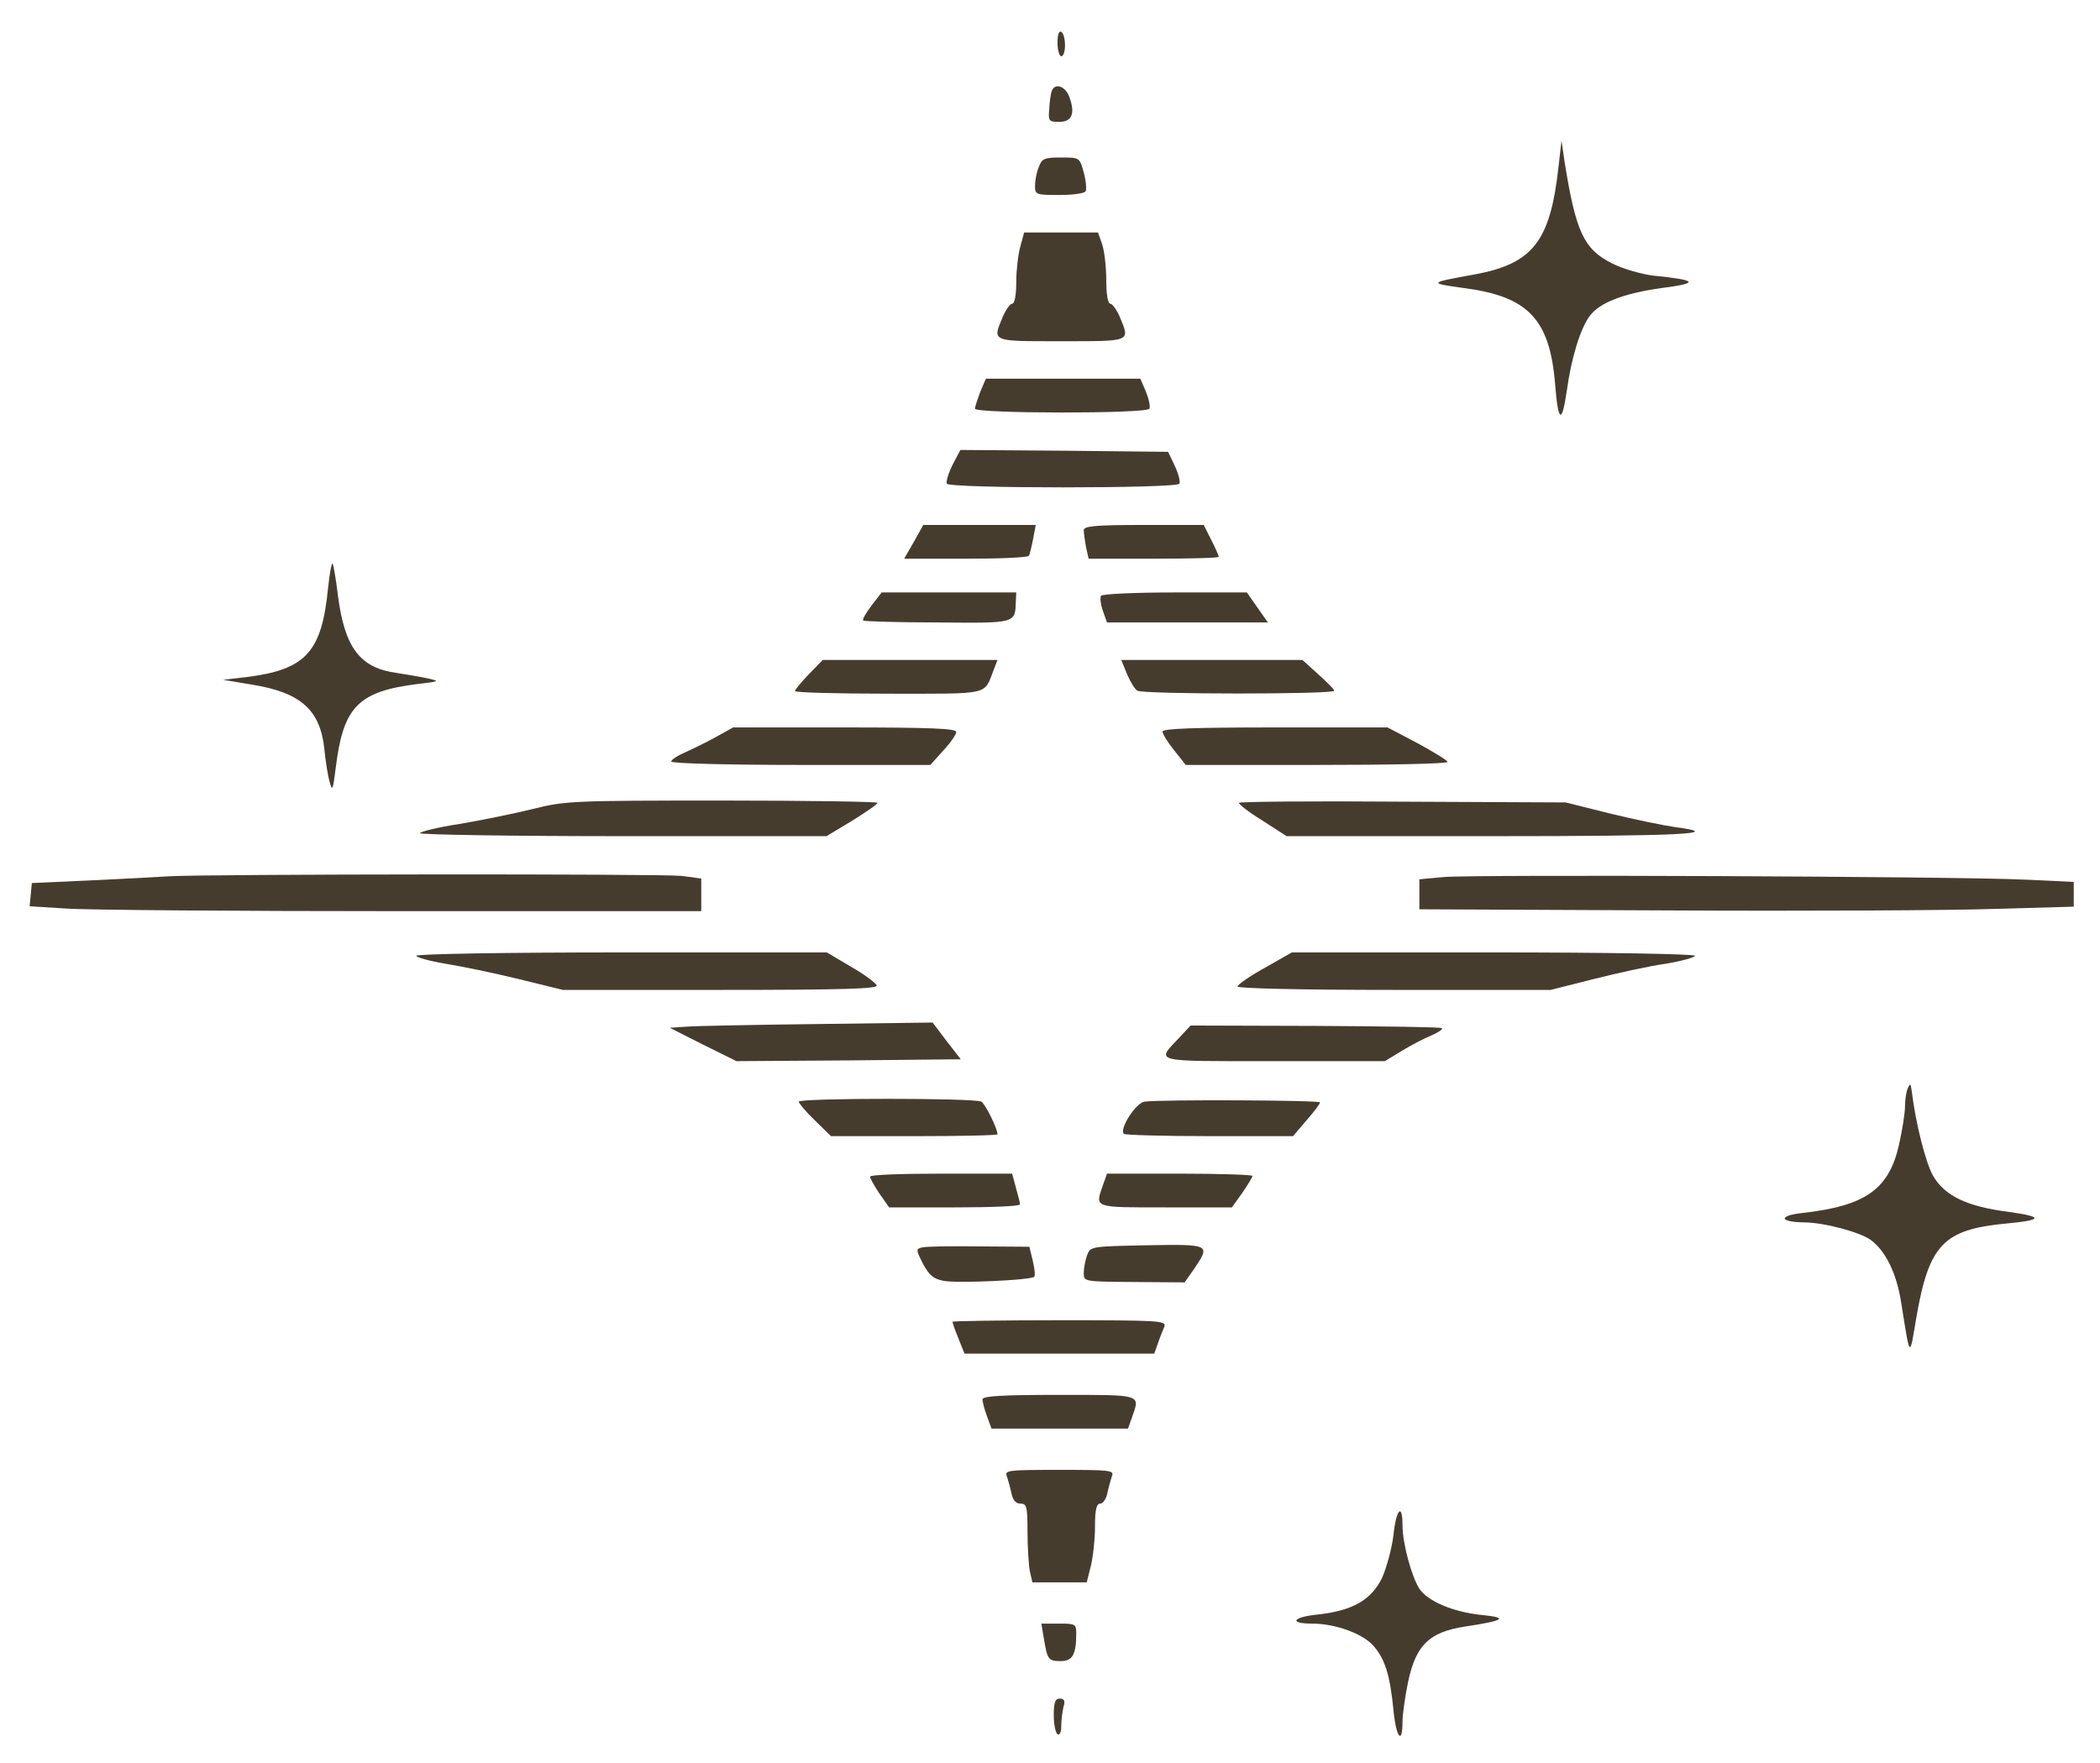
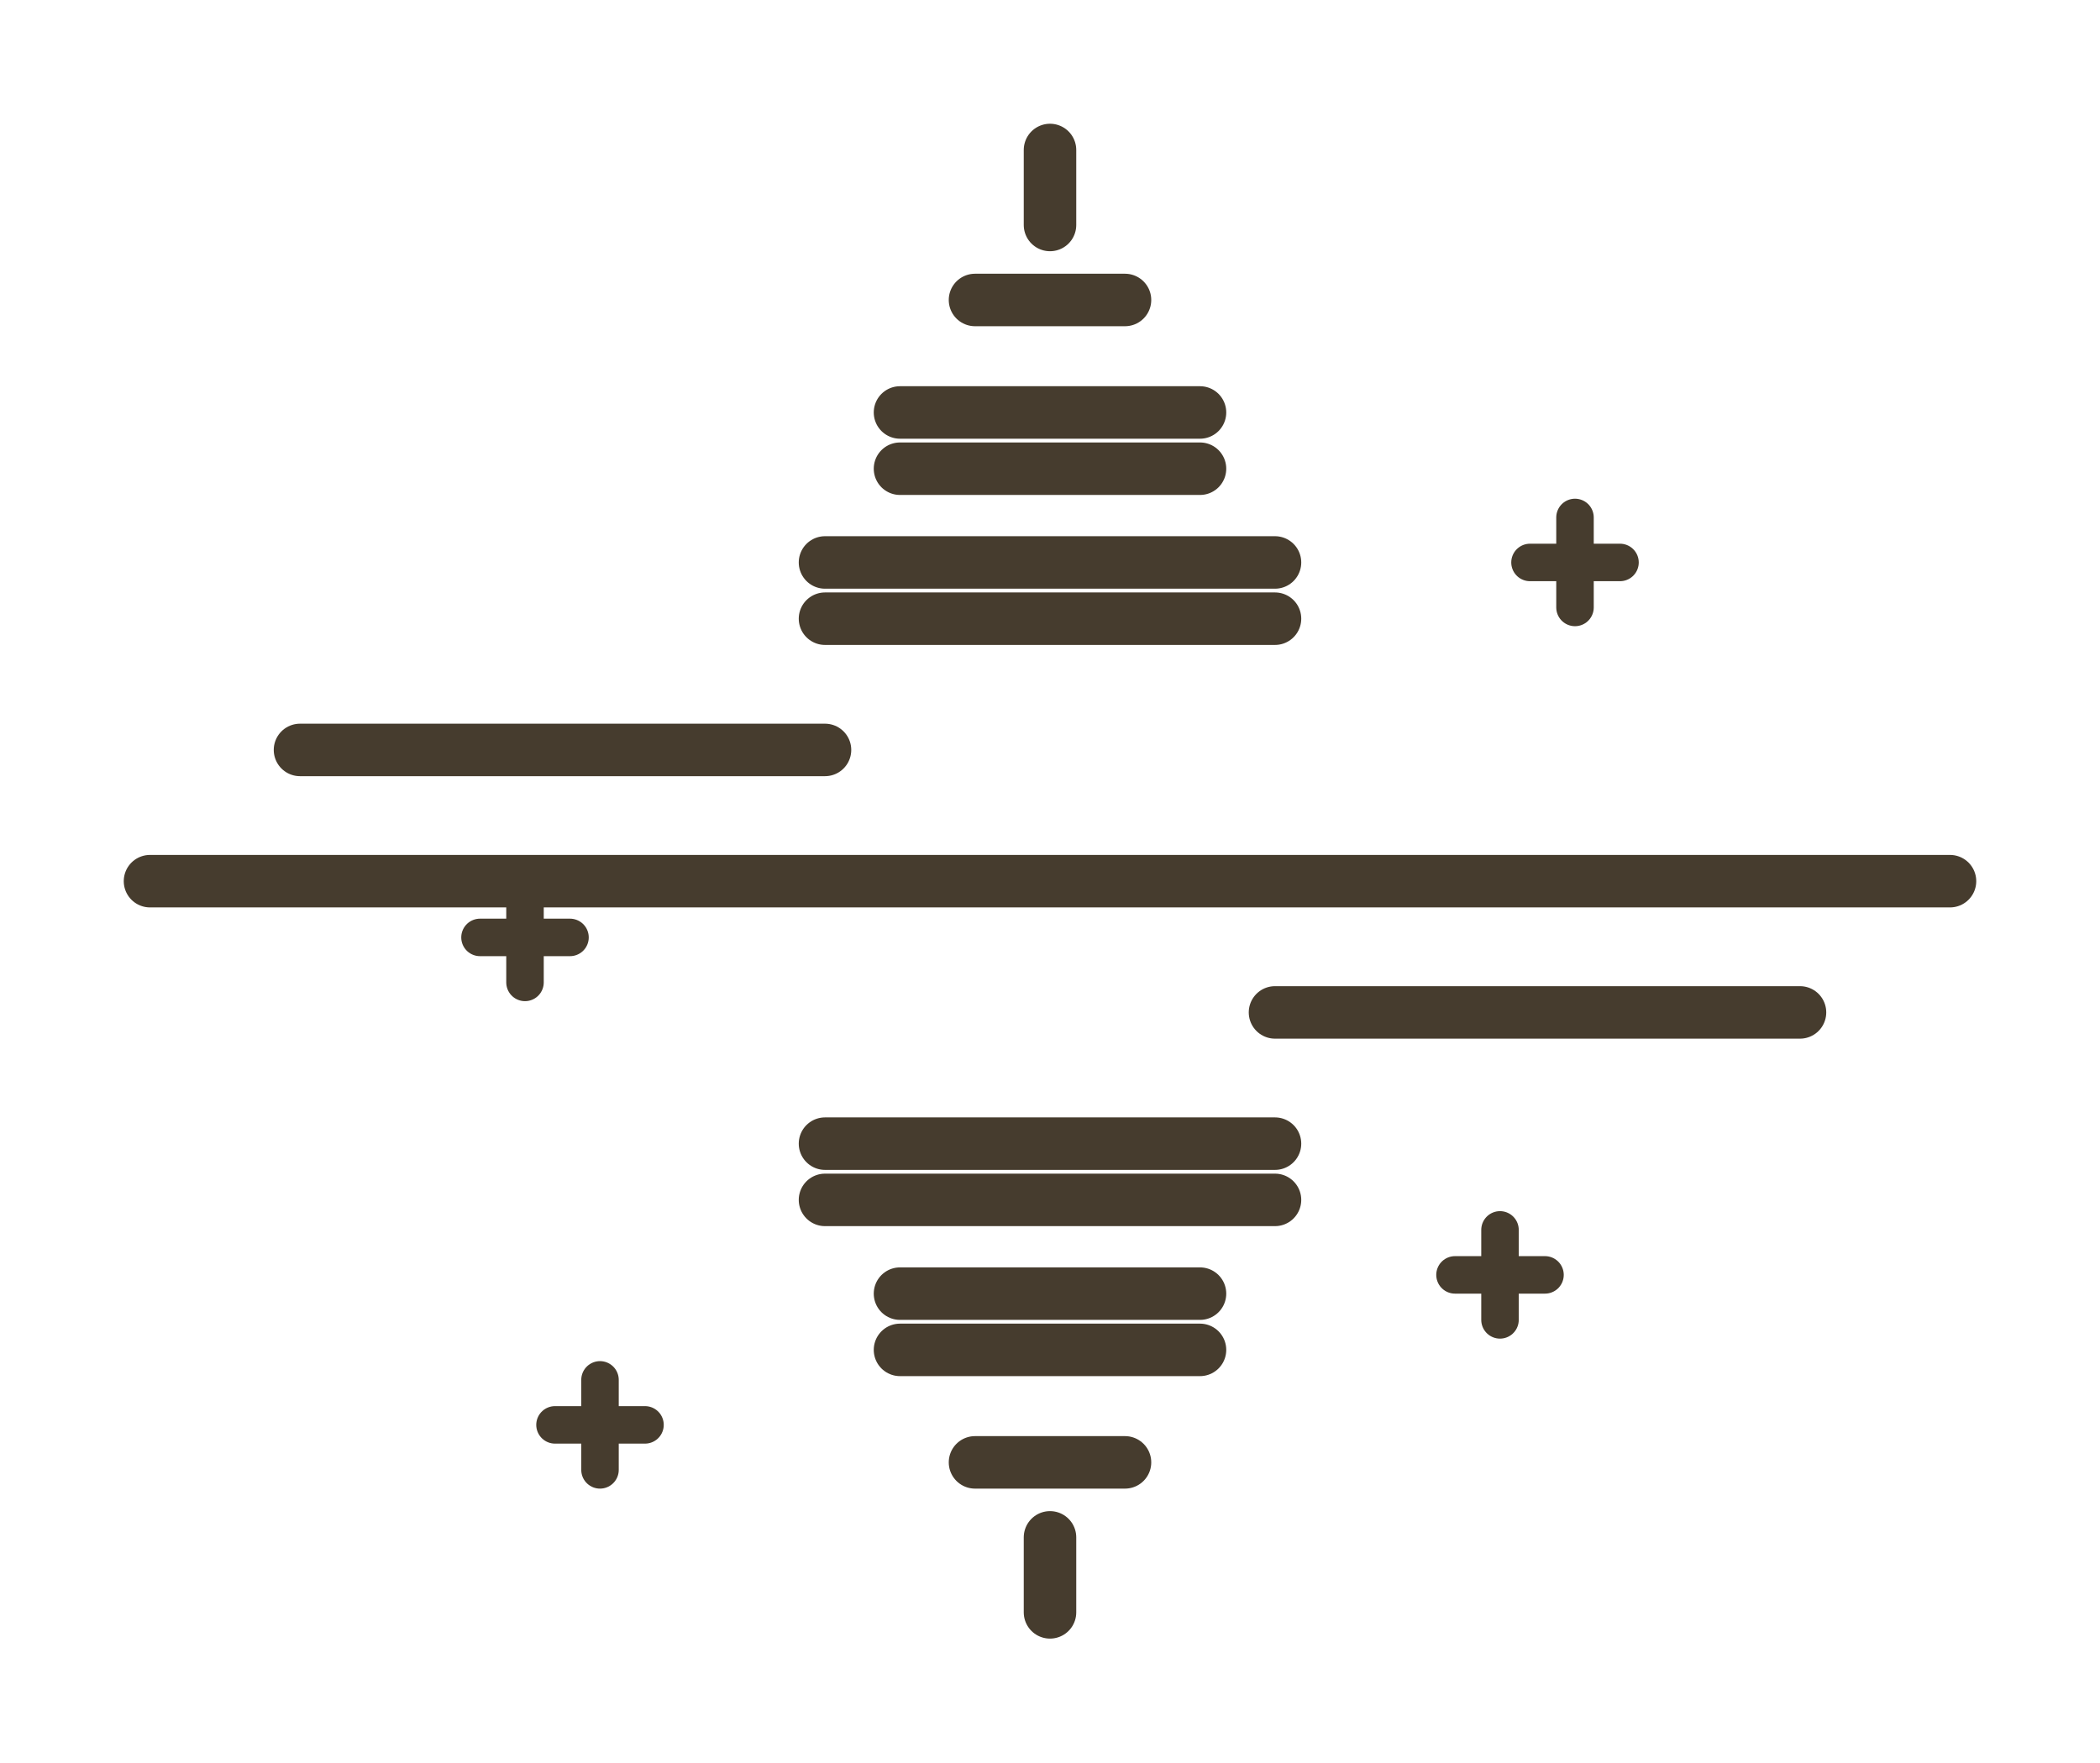
<svg xmlns="http://www.w3.org/2000/svg" viewBox="0 0 560 470" fill="none">
-   <g transform="translate(0,470) scale(0.1,-0.1)" fill="#463C2E" stroke="none">
-     <path d="M2820 4586 c0 -20 5 -36 10 -36 6 0 10 13 10 29 0 17 -4 33 -10 36 -6 4 -10 -8 -10 -29z" />
-     <path d="M2805 4458 c-3 -7 -6 -29 -7 -48 -3 -33 -1 -35 27 -35 34 0 43 23 26 68 -11 28 -38 36 -46 15z" />
-     <path d="M4156 4255 c-22 -199 -68 -258 -224 -287 -122 -22 -124 -23 -30 -36 173 -22 231 -83 245 -257 8 -102 18 -107 31 -18 12 88 36 166 61 200 26 36 92 61 193 75 101 13 95 21 -24 33 -31 4 -81 18 -110 33 -75 38 -96 84 -126 272 l-8 55 -8 -70z" />
-     <path d="M2770 4254 c-6 -14 -10 -36 -10 -50 0 -23 3 -24 64 -24 36 0 68 4 71 10 3 5 1 28 -5 50 -11 40 -11 40 -61 40 -44 0 -51 -3 -59 -26z" />
-     <path d="M2721 4043 c-6 -21 -11 -64 -11 -95 0 -34 -4 -58 -11 -58 -5 0 -17 -16 -25 -35 -28 -67 -32 -65 156 -65 188 0 184 -2 156 65 -8 19 -20 35 -25 35 -7 0 -11 26 -11 64 0 34 -5 77 -11 95 l-11 31 -99 0 -98 0 -10 -37z" />
-     <path d="M2614 3655 c-7 -19 -14 -39 -14 -45 0 -13 456 -14 465 0 3 5 -1 25 -9 45 l-15 35 -206 0 -206 0 -15 -35z" />
-     <path d="M2540 3460 c-11 -22 -18 -45 -15 -50 8 -13 612 -13 620 0 3 5 -2 26 -12 47 l-18 38 -277 3 -277 2 -21 -40z" />
-     <path d="M2437 3255 l-26 -45 164 0 c90 0 166 3 169 8 2 4 7 24 11 45 l7 37 -150 0 -150 0 -25 -45z" />
-     <path d="M2890 3286 c0 -7 3 -28 6 -45 l7 -31 173 0 c96 0 174 2 174 5 0 3 -9 24 -20 45 l-20 40 -160 0 c-129 0 -160 -3 -160 -14z" />
-     <path d="M875 3133 c-17 -173 -59 -219 -220 -239 l-60 -7 78 -13 c129 -21 181 -67 192 -172 3 -31 9 -70 14 -87 7 -27 9 -22 16 35 20 165 59 206 220 226 58 7 59 7 25 15 -19 4 -55 10 -80 14 -100 13 -141 67 -159 208 -5 43 -12 81 -14 84 -3 2 -8 -26 -12 -64z" />
-     <path d="M2324 3085 c-15 -20 -25 -37 -22 -40 2 -2 91 -5 198 -5 212 -2 207 -3 209 58 l1 22 -179 0 -180 0 -27 -35z" />
-     <path d="M2936 3111 c-3 -5 -1 -23 5 -40 l11 -31 215 0 214 0 -28 40 -28 40 -192 0 c-105 0 -194 -4 -197 -9z" />
-     <path d="M2157 2902 c-20 -21 -37 -41 -37 -45 0 -4 112 -7 250 -7 275 0 253 -5 280 64 l10 26 -233 0 -233 0 -37 -38z" />
-     <path d="M3005 2903 c9 -21 21 -41 28 -45 16 -10 530 -10 525 0 -1 5 -22 25 -44 45 l-41 37 -242 0 -241 0 15 -37z" />
-     <path d="M1910 2735 c-25 -14 -62 -32 -82 -41 -21 -9 -38 -20 -38 -25 0 -5 150 -9 346 -9 l345 0 34 38 c19 20 35 43 35 50 0 9 -66 12 -298 12 l-297 0 -45 -25z" />
-     <path d="M3100 2749 c0 -6 14 -29 31 -50 l31 -39 349 0 c192 0 349 3 349 8 0 4 -36 26 -80 50 l-80 42 -300 0 c-213 0 -300 -3 -300 -11z" />
-     <path d="M1423 2543 c-49 -12 -136 -30 -195 -40 -60 -9 -108 -21 -108 -25 0 -4 244 -8 542 -8 l542 0 68 41 c37 23 68 44 68 48 0 3 -187 6 -415 6 -395 0 -419 -1 -502 -22z" />
-     <path d="M3304 2559 c-2 -3 26 -25 62 -47 l65 -42 545 0 c501 0 630 6 492 24 -29 4 -107 20 -173 36 l-120 30 -433 2 c-239 2 -436 0 -438 -3z" />
-     <path d="M450 2363 c-30 -2 -125 -7 -210 -11 l-155 -7 -3 -31 -3 -31 98 -6 c54 -4 457 -7 896 -7 l797 0 0 44 0 43 -52 7 c-54 6 -1269 5 -1368 -1z" />
-     <path d="M3850 2361 l-65 -6 0 -40 0 -40 660 -3 c363 -2 756 0 873 4 l212 6 0 33 0 33 -127 6 c-189 9 -1477 14 -1553 7z" />
-     <path d="M1110 2151 c0 -4 35 -14 77 -21 43 -7 131 -25 196 -41 l118 -29 420 0 c331 0 420 3 417 12 -3 7 -34 30 -69 50 l-64 38 -547 0 c-302 0 -548 -4 -548 -9z" />
-     <path d="M3373 2119 c-40 -22 -73 -45 -73 -50 0 -5 169 -9 418 -9 l417 0 115 29 c63 16 150 35 193 41 42 7 77 17 77 21 0 5 -242 9 -537 9 l-538 0 -72 -41z" />
-     <path d="M1831 1962 l-45 -3 89 -45 89 -44 299 2 299 3 -38 49 -37 49 -306 -4 c-168 -2 -326 -5 -350 -7z" />
-     <path d="M3147 1935 c-65 -69 -81 -65 249 -65 l297 0 46 28 c25 15 61 34 79 41 18 8 30 16 27 19 -2 3 -154 5 -337 6 l-333 1 -28 -30z" />
-     <path d="M5087 1797 c-4 -10 -7 -32 -7 -48 0 -17 -7 -62 -16 -102 -27 -119 -89 -163 -258 -182 -64 -7 -61 -24 4 -25 54 0 150 -26 179 -47 40 -30 69 -90 81 -168 24 -151 22 -148 40 -40 34 196 72 236 240 252 98 9 100 18 7 31 -112 14 -171 43 -202 96 -20 35 -47 142 -57 226 -3 21 -4 22 -11 7z" />
-     <path d="M2130 1762 c0 -4 19 -27 43 -50 l43 -42 222 0 c122 0 222 2 222 5 0 15 -32 80 -43 87 -16 10 -487 10 -487 0z" />
-     <path d="M3052 1762 c-23 -3 -68 -73 -55 -86 4 -3 106 -6 229 -6 l222 0 36 42 c20 23 36 44 36 48 0 6 -426 8 -468 2z" />
-     <path d="M2320 1562 c0 -4 11 -24 25 -45 l26 -37 174 0 c96 0 175 3 175 8 0 4 -5 24 -11 45 l-10 37 -189 0 c-105 0 -190 -3 -190 -8z" />
-     <path d="M2941 1539 c-21 -61 -27 -59 167 -59 l177 0 28 39 c15 22 27 42 27 45 0 3 -87 6 -194 6 l-194 0 -11 -31z" />
-     <path d="M2458 1373 c-16 -4 -15 -7 3 -43 17 -31 28 -41 56 -46 38 -7 232 2 241 11 3 3 1 22 -4 43 l-9 37 -135 1 c-74 1 -143 0 -152 -3z" />
-     <path d="M2899 1353 c-5 -14 -9 -35 -9 -48 0 -23 0 -23 135 -24 l134 -1 26 37 c43 64 43 65 -126 62 -149 -3 -151 -3 -160 -26z" />
-     <path d="M2540 1175 c0 -3 7 -23 16 -45 l16 -40 253 0 253 0 10 28 c5 15 13 35 17 44 6 16 -14 17 -279 17 -157 0 -286 -2 -286 -4z" />
-     <path d="M2620 968 c0 -6 5 -27 12 -45 l12 -33 182 0 182 0 11 31 c21 61 29 59 -194 59 -151 0 -205 -3 -205 -12z" />
-     <path d="M2685 763 c3 -10 9 -30 12 -45 4 -19 12 -28 24 -28 17 0 19 -8 19 -74 0 -40 3 -88 6 -105 l7 -31 72 0 73 0 11 44 c6 25 11 72 11 105 0 45 4 61 14 61 7 0 16 12 19 28 3 15 9 35 12 45 7 16 -4 17 -140 17 -136 0 -147 -1 -140 -17z" />
-     <path d="M3716 607 c-4 -35 -18 -86 -30 -114 -29 -60 -79 -89 -174 -99 -66 -7 -75 -24 -13 -24 62 0 137 -27 165 -61 30 -35 43 -78 52 -171 7 -72 24 -93 24 -30 0 20 7 68 15 107 21 98 56 132 151 147 106 16 118 24 45 31 -77 8 -144 37 -166 70 -21 33 -45 121 -45 170 0 60 -17 42 -24 -26z" />
-     <path d="M2784 328 c9 -54 12 -58 45 -58 31 0 41 18 41 73 0 26 -2 27 -46 27 l-47 0 7 -42z" />
-     <path d="M2810 126 c0 -25 5 -48 10 -51 6 -4 10 6 10 22 0 15 3 38 6 51 5 16 2 22 -10 22 -12 0 -16 -10 -16 -44z" />
+   <line x1="280" y1="40" x2="280" y2="60" stroke="#463C2E" stroke-width="14" stroke-linecap="round" />
+   <line x1="260" y1="80" x2="300" y2="80" stroke="#463C2E" stroke-width="14" stroke-linecap="round" />
+   <line x1="240" y1="110" x2="320" y2="110" stroke="#463C2E" stroke-width="14" stroke-linecap="round" />
+   <line x1="240" y1="125" x2="320" y2="125" stroke="#463C2E" stroke-width="14" stroke-linecap="round" />
+   <line x1="220" y1="150" x2="340" y2="150" stroke="#463C2E" stroke-width="14" stroke-linecap="round" />
+   <line x1="220" y1="165" x2="340" y2="165" stroke="#463C2E" stroke-width="14" stroke-linecap="round" />
+   <line x1="80" y1="200" x2="220" y2="200" stroke="#463C2E" stroke-width="14" stroke-linecap="round" />
+   <line x1="40" y1="235" x2="520" y2="235" stroke="#463C2E" stroke-width="14" stroke-linecap="round" />
+   <line x1="340" y1="270" x2="480" y2="270" stroke="#463C2E" stroke-width="14" stroke-linecap="round" />
+   <line x1="220" y1="305" x2="340" y2="305" stroke="#463C2E" stroke-width="14" stroke-linecap="round" />
+   <line x1="220" y1="320" x2="340" y2="320" stroke="#463C2E" stroke-width="14" stroke-linecap="round" />
+   <line x1="240" y1="345" x2="320" y2="345" stroke="#463C2E" stroke-width="14" stroke-linecap="round" />
+   <line x1="240" y1="360" x2="320" y2="360" stroke="#463C2E" stroke-width="14" stroke-linecap="round" />
+   <line x1="260" y1="390" x2="300" y2="390" stroke="#463C2E" stroke-width="14" stroke-linecap="round" />
+   <line x1="280" y1="410" x2="280" y2="430" stroke="#463C2E" stroke-width="14" stroke-linecap="round" />
+   <g transform="translate(420, 150)">
+     <line x1="0" y1="-12" x2="0" y2="12" stroke="#463C2E" stroke-width="10" stroke-linecap="round" />
+     <line x1="-12" y1="0" x2="12" y2="0" stroke="#463C2E" stroke-width="10" stroke-linecap="round" />
+   </g>
+   <g transform="translate(140, 250)">
+     <line x1="0" y1="-12" x2="0" y2="12" stroke="#463C2E" stroke-width="10" stroke-linecap="round" />
+     <line x1="-12" y1="0" x2="12" y2="0" stroke="#463C2E" stroke-width="10" stroke-linecap="round" />
+   </g>
+   <g transform="translate(400, 340)">
+     <line x1="0" y1="-12" x2="0" y2="12" stroke="#463C2E" stroke-width="10" stroke-linecap="round" />
+     <line x1="-12" y1="0" x2="12" y2="0" stroke="#463C2E" stroke-width="10" stroke-linecap="round" />
+   </g>
+   <g transform="translate(160, 380)">
+     <line x1="0" y1="-12" x2="0" y2="12" stroke="#463C2E" stroke-width="10" stroke-linecap="round" />
+     <line x1="-12" y1="0" x2="12" y2="0" stroke="#463C2E" stroke-width="10" stroke-linecap="round" />
  </g>
</svg>
